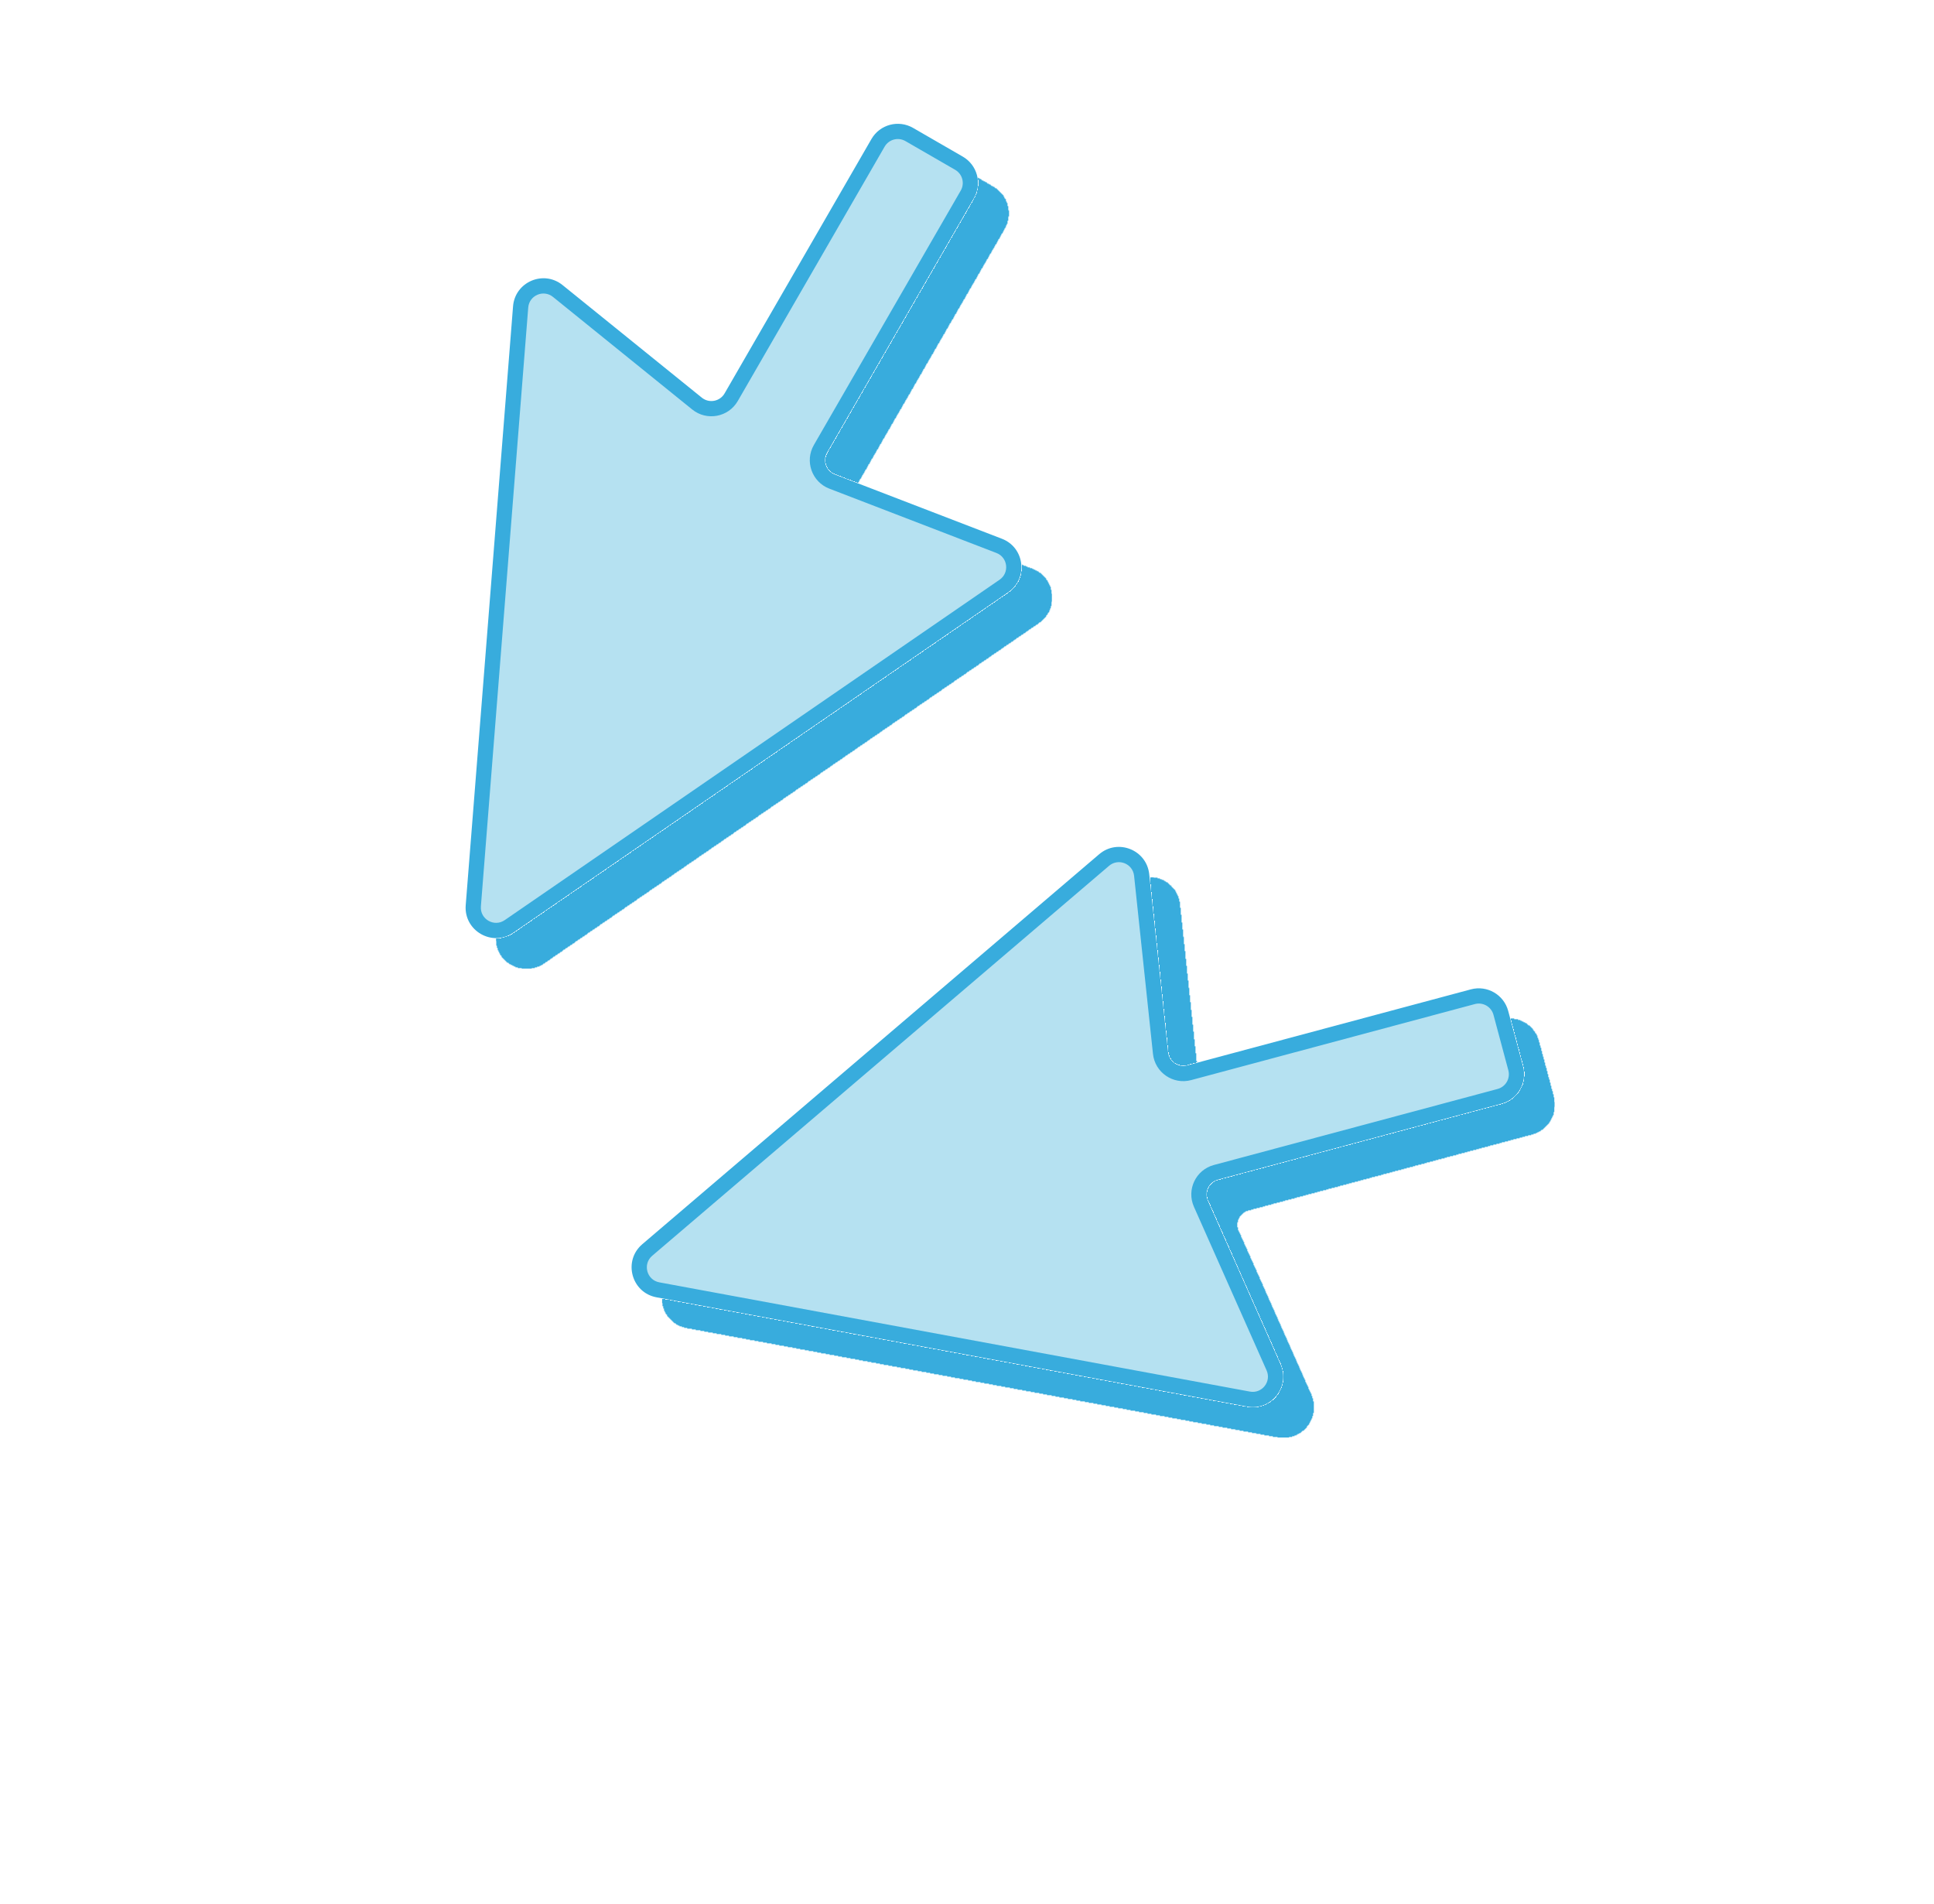
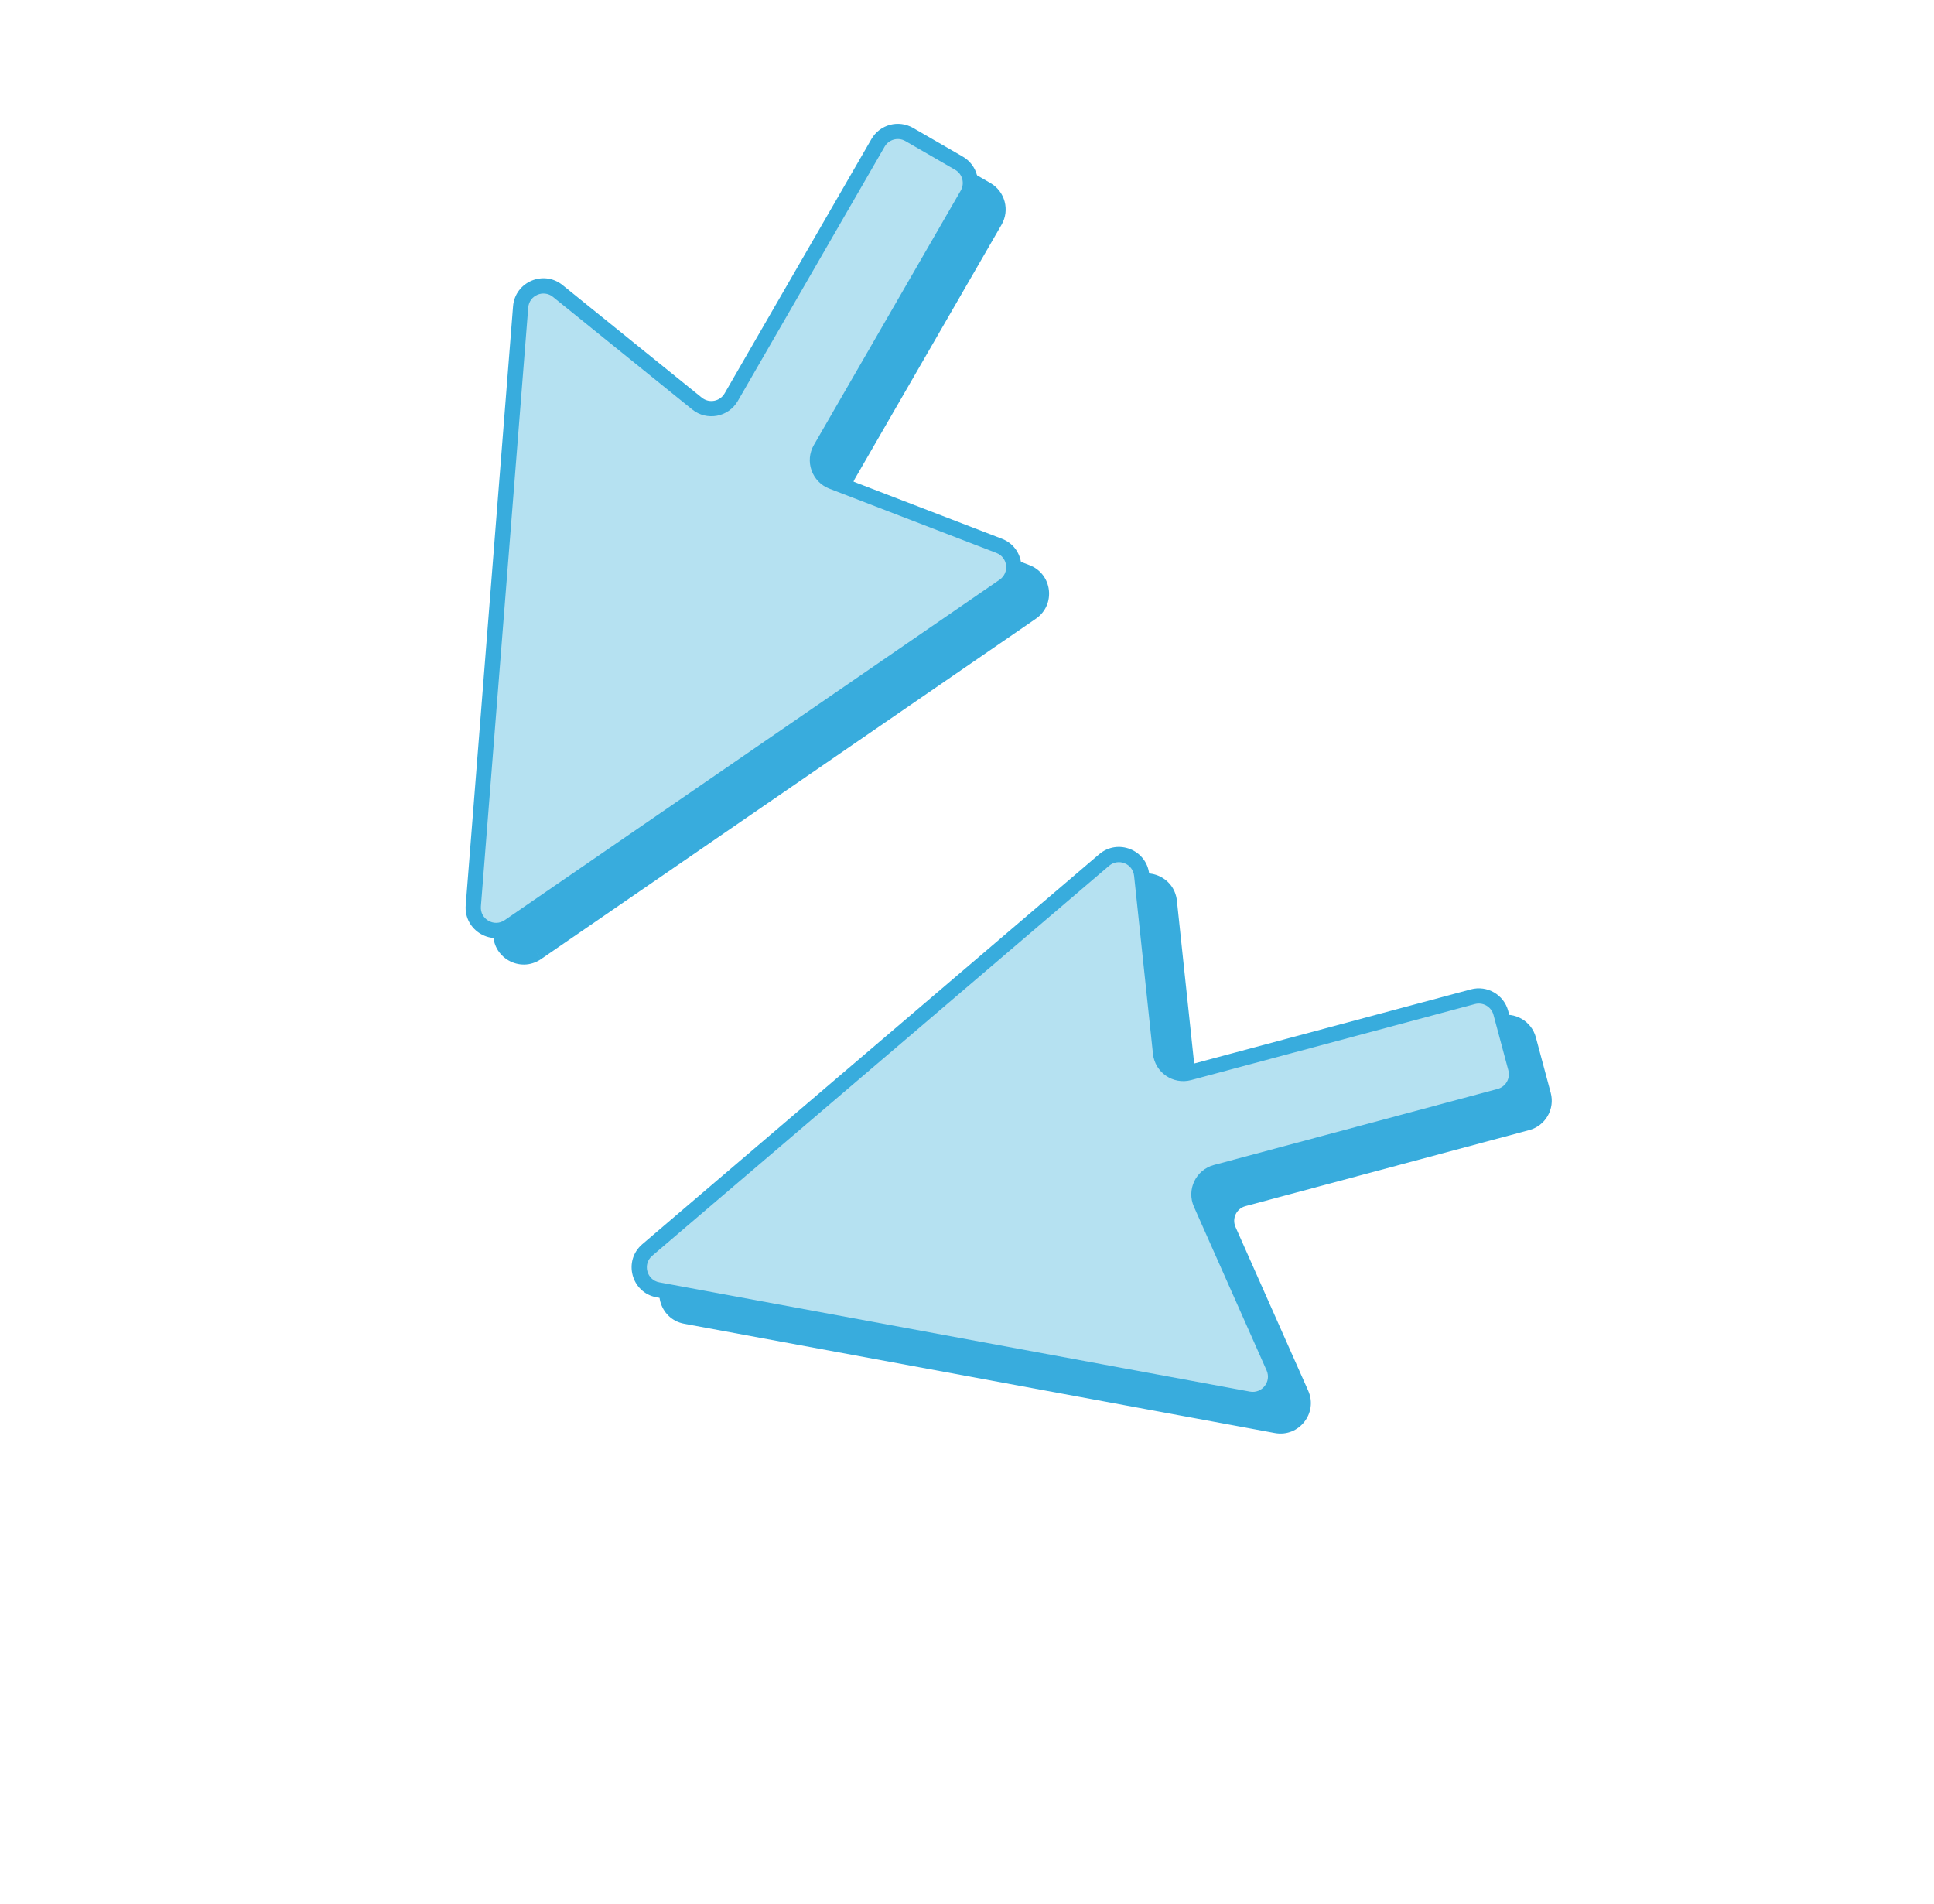
- <svg xmlns="http://www.w3.org/2000/svg" width="254" height="250" viewBox="0 0 254 250" fill="none">
-   <g filter="url(#filter0_d_2121_6392)">
-     <path d="M152.418 138.293C152.612 140.126 154.398 141.352 156.178 140.875L193.437 130.891C195.037 130.462 196.682 131.412 197.111 133.012L199.063 140.298C199.492 141.898 198.542 143.543 196.942 143.972L159.683 153.955C157.903 154.432 156.969 156.387 157.718 158.071L167.264 179.564C168.244 181.77 166.35 184.171 163.977 183.732L86.408 169.383C83.925 168.924 83.085 165.79 85.006 164.151L145.008 112.94C146.844 111.373 149.684 112.506 149.939 114.906L152.418 138.293Z" fill="#B5E1F1" />
-     <path d="M86.408 169.383L86.59 168.4L86.408 169.383ZM167.264 179.564L166.35 179.97L167.264 179.564ZM163.977 183.732L163.795 184.715L163.977 183.732ZM157.718 158.071L156.804 158.477L157.718 158.071ZM152.418 138.293L151.424 138.399L152.418 138.293ZM156.178 140.875L156.437 141.841L193.696 131.857L193.437 130.891L193.178 129.925L155.919 139.909L156.178 140.875ZM197.111 133.012L196.145 133.271L198.097 140.556L199.063 140.298L200.029 140.039L198.077 132.754L197.111 133.012ZM196.942 143.972L196.683 143.006L159.424 152.989L159.683 153.955L159.942 154.921L197.201 144.938L196.942 143.972ZM157.718 158.071L156.804 158.477L166.35 179.97L167.264 179.564L168.178 179.158L158.632 157.665L157.718 158.071ZM163.977 183.732L164.158 182.748L86.59 168.4L86.408 169.383L86.226 170.367L163.795 184.715L163.977 183.732ZM85.006 164.151L85.655 164.912L145.657 113.701L145.008 112.94L144.359 112.18L84.356 163.391L85.006 164.151ZM149.939 114.906L148.944 115.011L151.424 138.399L152.418 138.293L153.413 138.188L150.933 114.8L149.939 114.906ZM145.008 112.94L145.657 113.701C146.881 112.656 148.775 113.411 148.944 115.011L149.939 114.906L150.933 114.8C150.594 111.6 146.807 110.09 144.359 112.18L145.008 112.94ZM86.408 169.383L86.59 168.4C84.934 168.094 84.375 166.005 85.655 164.912L85.006 164.151L84.356 163.391C81.796 165.576 82.915 169.754 86.226 170.367L86.408 169.383ZM167.264 179.564L166.35 179.97C167.003 181.44 165.741 183.041 164.158 182.748L163.977 183.732L163.795 184.715C166.959 185.3 169.484 182.099 168.178 179.158L167.264 179.564ZM159.683 153.955L159.424 152.989C157.05 153.625 155.806 156.231 156.804 158.477L157.718 158.071L158.632 157.665C158.133 156.542 158.755 155.239 159.942 154.921L159.683 153.955ZM199.063 140.298L198.097 140.556C198.383 141.623 197.75 142.72 196.683 143.006L196.942 143.972L197.201 144.938C199.335 144.366 200.601 142.173 200.029 140.039L199.063 140.298ZM193.437 130.891L193.696 131.857C194.763 131.571 195.86 132.204 196.145 133.271L197.111 133.012L198.077 132.754C197.505 130.62 195.312 129.353 193.178 129.925L193.437 130.891ZM156.178 140.875L155.919 139.909C154.732 140.227 153.542 139.409 153.413 138.188L152.418 138.293L151.424 138.399C151.683 140.842 154.063 142.477 156.437 141.841L156.178 140.875Z" fill="#38ACDD" />
+ <svg xmlns="http://www.w3.org/2000/svg" width="254" height="250" viewBox="0 0 254 250" fill="none" version="1.1" id="svg4">
+   <defs id="defs4" />
+   <g id="g5" style="fill:#38acdd;fill-opacity:1" transform="translate(-10.21635,-43.26923)">
+     <g filter="url(#filter0_d_2121_6392)" id="g2-7" transform="translate(13.84965,46.74112)" style="fill:#38acdd;fill-opacity:1">
+       <path d="m 152.418,138.293 c 0.194,1.833 1.98,3.059 3.76,2.582 l 37.259,-9.984 c 1.6,-0.429 3.245,0.521 3.674,2.121 l 1.952,7.286 c 0.429,1.6 -0.521,3.245 -2.121,3.674 l -37.259,9.983 c -1.78,0.477 -2.714,2.432 -1.965,4.116 l 9.546,21.493 c 0.98,2.206 -0.914,4.607 -3.287,4.168 L 86.408,169.383 c -2.483,-0.459 -3.322,-3.593 -1.402,-5.232 L 145.008,112.94 c 1.836,-1.567 4.676,-0.434 4.931,1.966 z" fill="#b5e1f1" id="path1-9" style="fill:#38acdd;fill-opacity:1" />
+       <path d="m 86.408,169.383 0.182,-0.983 z m 80.856,10.181 -0.914,0.406 z m -3.287,4.168 -0.182,0.983 z m -6.259,-25.661 -0.914,0.406 z m -5.3,-19.778 -0.994,0.106 z m 3.76,2.582 0.259,0.966 37.259,-9.984 -0.259,-0.966 -0.259,-0.966 -37.259,9.984 z m 40.933,-7.863 -0.966,0.259 1.952,7.285 0.966,-0.258 0.966,-0.259 -1.952,-7.285 z m -0.169,10.96 -0.259,-0.966 -37.259,9.983 0.259,0.966 0.259,0.966 37.259,-9.983 z m -39.224,14.099 -0.914,0.406 9.546,21.493 0.914,-0.406 0.914,-0.406 -9.546,-21.493 z m 6.259,25.661 0.181,-0.984 -77.569,-14.348 -0.182,0.983 -0.182,0.984 77.569,14.348 z m -78.971,-19.581 0.649,0.761 60.002,-51.211 -0.649,-0.761 -0.649,-0.76 -60.002,51.211 z m 64.933,-49.245 -0.995,0.105 2.48,23.388 0.994,-0.106 0.995,-0.105 -2.48,-23.388 z m -4.931,-1.966 0.649,0.761 c 1.224,-1.045 3.118,-0.29 3.287,1.31 l 0.995,-0.105 0.994,-0.106 c -0.339,-3.2 -4.126,-4.71 -6.574,-2.62 z m -58.6,56.443 0.182,-0.983 c -1.655,-0.306 -2.215,-2.395 -0.935,-3.488 l -0.649,-0.761 -0.649,-0.76 c -2.561,2.185 -1.441,6.363 1.869,6.976 z m 80.856,10.181 -0.914,0.406 c 0.653,1.47 -0.609,3.071 -2.192,2.778 l -0.181,0.984 -0.182,0.983 c 3.164,0.585 5.689,-2.616 4.383,-5.557 z m -7.581,-25.609 -0.259,-0.966 c -2.374,0.636 -3.618,3.242 -2.62,5.488 l 0.914,-0.406 0.914,-0.406 c -0.499,-1.123 0.123,-2.426 1.31,-2.744 z m 39.38,-13.657 -0.966,0.258 c 0.286,1.067 -0.347,2.164 -1.414,2.45 l 0.259,0.966 0.259,0.966 c 2.134,-0.572 3.4,-2.765 2.828,-4.899 z m -5.626,-9.407 0.259,0.966 c 1.067,-0.286 2.164,0.347 2.449,1.414 l 0.966,-0.259 0.966,-0.258 c -0.572,-2.134 -2.765,-3.401 -4.899,-2.829 z m -37.259,9.984 -0.259,-0.966 c -1.187,0.318 -2.377,-0.5 -2.506,-1.721 l -0.995,0.105 -0.994,0.106 c 0.259,2.443 2.639,4.078 5.013,3.442 z" fill="#38acdd" id="path2-3" style="fill:#38acdd;fill-opacity:1" />
+     </g>
+     <g filter="url(#filter1_d_2121_6392)" id="g4-8" transform="translate(13.84965,46.74112)" style="fill:#38acdd;fill-opacity:1">
+       <path d="m 91.544,52.998 c 1.433,1.159 3.562,0.763 4.484,-0.833 L 115.315,18.76 c 0.828,-1.435 2.663,-1.927 4.098,-1.098 l 6.531,3.771 c 1.435,0.828 1.927,2.663 1.098,4.098 l -19.286,33.406 c -0.922,1.596 -0.2,3.638 1.52,4.3 l 21.948,8.448 c 2.253,0.867 2.611,3.904 0.623,5.271 L 66.851,121.659 c -2.08,1.431 -4.89,-0.191 -4.691,-2.708 l 6.216,-78.64 c 0.19,-2.406 2.999,-3.614 4.877,-2.097 z" fill="#b5e1f1" id="path3-0" style="fill:#38acdd;fill-opacity:1" />
+       <path d="m 66.851,121.659 -0.567,-0.824 z m 64.373,-49.975 -0.359,0.933 z m 0.623,5.271 0.566,0.824 z m -22.571,-13.719 -0.359,0.933 z M 91.544,52.998 90.915,53.776 Z m 4.484,-0.833 0.866,0.5 19.287,-33.406 -0.866,-0.5 -0.866,-0.5 -19.287,33.406 z m 23.385,-34.504 -0.5,0.866 6.531,3.771 0.5,-0.866 0.5,-0.866 -6.531,-3.771 z m 7.629,7.869 -0.866,-0.5 -19.286,33.406 0.866,0.5 0.866,0.5 19.286,-33.406 z m -17.766,37.705 -0.359,0.933 21.948,8.447 0.359,-0.933 0.36,-0.933 -21.949,-8.447 z m 22.571,13.719 -0.567,-0.824 -64.995,44.704 0.567,0.824 0.567,0.824 64.995,-44.704 z m -69.686,41.996 0.997,0.078 6.216,-78.639 -0.997,-0.079 -0.997,-0.079 -6.216,78.64 z M 73.253,38.214 72.625,38.992 90.915,53.776 91.544,52.998 92.172,52.221 73.882,37.436 Z m -4.877,2.097 0.997,0.079 c 0.127,-1.604 2,-2.409 3.251,-1.398 l 0.629,-0.778 0.629,-0.778 c -2.503,-2.023 -6.248,-0.412 -6.502,2.796 z m -1.525,81.348 -0.567,-0.824 c -1.387,0.954 -3.26,-0.128 -3.127,-1.806 l -0.997,-0.078 -0.997,-0.079 c -0.265,3.356 3.481,5.519 6.254,3.611 z m 64.373,-49.975 -0.359,0.933 c 1.502,0.578 1.741,2.603 0.415,3.514 l 0.567,0.824 0.566,0.824 c 2.652,-1.824 2.174,-5.873 -0.829,-7.029 z m -23.468,-12.747 -0.866,-0.5 c -1.229,2.128 -0.266,4.85 2.027,5.733 l 0.359,-0.933 0.359,-0.933 c -1.146,-0.441 -1.628,-1.802 -1.013,-2.866 z m 18.188,-37.504 -0.5,0.866 c 0.957,0.552 1.285,1.776 0.732,2.732 l 0.866,0.5 0.866,0.5 c 1.105,-1.913 0.45,-4.36 -1.464,-5.464 z m -10.629,-2.673 0.866,0.5 c 0.552,-0.957 1.775,-1.284 2.732,-0.732 l 0.5,-0.866 0.5,-0.866 c -1.914,-1.105 -4.36,-0.449 -5.464,1.464 z m -19.287,33.406 -0.866,-0.5 c -0.614,1.064 -2.034,1.328 -2.989,0.555 l -0.629,0.778 -0.629,0.778 c 1.911,1.545 4.75,1.017 5.979,-1.111 z" fill="#38acdd" id="path4-2" style="fill:#38acdd;fill-opacity:1" />
+     </g>
  </g>
-   <g filter="url(#filter1_d_2121_6392)">
-     <path d="M91.544 52.998C92.977 54.157 95.106 53.761 96.028 52.165L115.315 18.76C116.143 17.325 117.978 16.833 119.413 17.662L125.944 21.433C127.379 22.261 127.871 24.096 127.042 25.531L107.756 58.936C106.834 60.532 107.556 62.574 109.276 63.236L131.224 71.684C133.477 72.551 133.835 75.587 131.847 76.955L66.851 121.659C64.771 123.09 61.962 121.468 62.161 118.951L68.377 40.311C68.567 37.905 71.376 36.697 73.253 38.214L91.544 52.998Z" fill="#B5E1F1" />
-     <path d="M66.851 121.659L66.285 120.835L66.851 121.659ZM131.224 71.684L130.865 72.617L131.224 71.684ZM131.847 76.955L132.413 77.779L131.847 76.955ZM109.276 63.236L108.917 64.169L109.276 63.236ZM91.544 52.998L90.915 53.776L91.544 52.998ZM96.028 52.165L96.894 52.665L116.181 19.26L115.315 18.76L114.449 18.26L95.162 51.665L96.028 52.165ZM119.413 17.662L118.913 18.527L125.444 22.299L125.944 21.433L126.444 20.567L119.913 16.795L119.413 17.662ZM127.042 25.531L126.176 25.031L106.89 58.436L107.756 58.936L108.622 59.436L127.908 26.031L127.042 25.531ZM109.276 63.236L108.917 64.169L130.865 72.617L131.224 71.684L131.584 70.75L109.635 62.303L109.276 63.236ZM131.847 76.955L131.28 76.131L66.285 120.835L66.851 121.659L67.418 122.483L132.413 77.779L131.847 76.955ZM62.161 118.951L63.157 119.029L69.374 40.39L68.377 40.311L67.38 40.232L61.164 118.872L62.161 118.951ZM73.253 38.214L72.625 38.992L90.915 53.776L91.544 52.998L92.172 52.221L73.882 37.436L73.253 38.214ZM68.377 40.311L69.374 40.39C69.501 38.786 71.373 37.98 72.625 38.992L73.253 38.214L73.882 37.436C71.379 35.413 67.633 37.024 67.38 40.232L68.377 40.311ZM66.851 121.659L66.285 120.835C64.898 121.789 63.025 120.707 63.157 119.029L62.161 118.951L61.164 118.872C60.898 122.228 64.644 124.391 67.418 122.483L66.851 121.659ZM131.224 71.684L130.865 72.617C132.367 73.195 132.606 75.219 131.28 76.131L131.847 76.955L132.413 77.779C135.065 75.955 134.587 71.906 131.584 70.75L131.224 71.684ZM107.756 58.936L106.89 58.436C105.661 60.564 106.624 63.287 108.917 64.169L109.276 63.236L109.635 62.303C108.489 61.862 108.007 60.5 108.622 59.436L107.756 58.936ZM125.944 21.433L125.444 22.299C126.401 22.851 126.729 24.074 126.176 25.031L127.042 25.531L127.908 26.031C129.013 24.117 128.358 21.671 126.444 20.567L125.944 21.433ZM115.315 18.76L116.181 19.26C116.733 18.303 117.956 17.975 118.913 18.527L119.413 17.662L119.913 16.795C117.999 15.691 115.553 16.346 114.449 18.26L115.315 18.76ZM96.028 52.165L95.162 51.665C94.547 52.729 93.128 52.993 92.172 52.221L91.544 52.998L90.915 53.776C92.826 55.321 95.665 54.793 96.894 52.665L96.028 52.165Z" fill="#38ACDD" />
+   <g filter="url(#filter0_d_2121_6392)" id="g2">
+     <path d="M152.418 138.293C152.612 140.126 154.398 141.352 156.178 140.875L193.437 130.891C195.037 130.462 196.682 131.412 197.111 133.012L199.063 140.298C199.492 141.898 198.542 143.543 196.942 143.972L159.683 153.955C157.903 154.432 156.969 156.387 157.718 158.071L167.264 179.564C168.244 181.77 166.35 184.171 163.977 183.732L86.408 169.383C83.925 168.924 83.085 165.79 85.006 164.151L145.008 112.94C146.844 111.373 149.684 112.506 149.939 114.906L152.418 138.293Z" fill="#B5E1F1" id="path1" />
+     <path d="M86.408 169.383L86.59 168.4L86.408 169.383ZM167.264 179.564L166.35 179.97L167.264 179.564ZM163.977 183.732L163.795 184.715L163.977 183.732ZM157.718 158.071L156.804 158.477L157.718 158.071ZM152.418 138.293L151.424 138.399L152.418 138.293ZM156.178 140.875L156.437 141.841L193.696 131.857L193.437 130.891L193.178 129.925L155.919 139.909L156.178 140.875ZM197.111 133.012L196.145 133.271L198.097 140.556L199.063 140.298L200.029 140.039L198.077 132.754L197.111 133.012ZM196.942 143.972L196.683 143.006L159.424 152.989L159.683 153.955L159.942 154.921L197.201 144.938L196.942 143.972ZM157.718 158.071L156.804 158.477L166.35 179.97L167.264 179.564L168.178 179.158L158.632 157.665L157.718 158.071ZM163.977 183.732L164.158 182.748L86.59 168.4L86.408 169.383L86.226 170.367L163.795 184.715L163.977 183.732ZM85.006 164.151L85.655 164.912L145.657 113.701L145.008 112.94L144.359 112.18L84.356 163.391L85.006 164.151ZM149.939 114.906L148.944 115.011L151.424 138.399L152.418 138.293L153.413 138.188L150.933 114.8L149.939 114.906ZM145.008 112.94L145.657 113.701C146.881 112.656 148.775 113.411 148.944 115.011L149.939 114.906L150.933 114.8C150.594 111.6 146.807 110.09 144.359 112.18L145.008 112.94ZM86.408 169.383L86.59 168.4C84.934 168.094 84.375 166.005 85.655 164.912L85.006 164.151L84.356 163.391C81.796 165.576 82.915 169.754 86.226 170.367L86.408 169.383ZM167.264 179.564L166.35 179.97C167.003 181.44 165.741 183.041 164.158 182.748L163.977 183.732L163.795 184.715C166.959 185.3 169.484 182.099 168.178 179.158L167.264 179.564ZM159.683 153.955L159.424 152.989C157.05 153.625 155.806 156.231 156.804 158.477L157.718 158.071L158.632 157.665C158.133 156.542 158.755 155.239 159.942 154.921L159.683 153.955ZM199.063 140.298L198.097 140.556C198.383 141.623 197.75 142.72 196.683 143.006L196.942 143.972L197.201 144.938C199.335 144.366 200.601 142.173 200.029 140.039L199.063 140.298ZM193.437 130.891L193.696 131.857C194.763 131.571 195.86 132.204 196.145 133.271L197.111 133.012L198.077 132.754C197.505 130.62 195.312 129.353 193.178 129.925L193.437 130.891ZM156.178 140.875L155.919 139.909C154.732 140.227 153.542 139.409 153.413 138.188L152.418 138.293L151.424 138.399C151.683 140.842 154.063 142.477 156.437 141.841L156.178 140.875Z" fill="#38ACDD" id="path2" />
  </g>
-   <defs>
-     <filter id="filter0_d_2121_6392" x="82.95" y="111.217" width="121.217" height="77.568" filterUnits="userSpaceOnUse" color-interpolation-filters="sRGB">
-       <feFlood flood-opacity="0" result="BackgroundImageFix" />
-       <feColorMatrix in="SourceAlpha" type="matrix" values="0 0 0 0 0 0 0 0 0 0 0 0 0 0 0 0 0 0 127 0" result="hardAlpha" />
-       <feOffset dx="4" dy="4" />
-       <feComposite in2="hardAlpha" operator="out" />
-       <feColorMatrix type="matrix" values="0 0 0 0 0.22 0 0 0 0 0.675 0 0 0 0 0.867 0 0 0 1 0" />
-       <feBlend mode="normal" in2="BackgroundImageFix" result="effect1_dropShadow_2121_6392" />
-       <feBlend mode="normal" in="SourceGraphic" in2="effect1_dropShadow_2121_6392" result="shape" />
-     </filter>
-     <filter id="filter1_d_2121_6392" x="61.15" y="16.259" width="76.997" height="110.937" filterUnits="userSpaceOnUse" color-interpolation-filters="sRGB">
-       <feFlood flood-opacity="0" result="BackgroundImageFix" />
-       <feColorMatrix in="SourceAlpha" type="matrix" values="0 0 0 0 0 0 0 0 0 0 0 0 0 0 0 0 0 0 127 0" result="hardAlpha" />
-       <feOffset dx="4" dy="4" />
-       <feComposite in2="hardAlpha" operator="out" />
-       <feColorMatrix type="matrix" values="0 0 0 0 0.22 0 0 0 0 0.675 0 0 0 0 0.867 0 0 0 1 0" />
-       <feBlend mode="normal" in2="BackgroundImageFix" result="effect1_dropShadow_2121_6392" />
-       <feBlend mode="normal" in="SourceGraphic" in2="effect1_dropShadow_2121_6392" result="shape" />
-     </filter>
-   </defs>
+   <g filter="url(#filter1_d_2121_6392)" id="g4">
+     <path d="M91.544 52.998C92.977 54.157 95.106 53.761 96.028 52.165L115.315 18.76C116.143 17.325 117.978 16.833 119.413 17.662L125.944 21.433C127.379 22.261 127.871 24.096 127.042 25.531L107.756 58.936C106.834 60.532 107.556 62.574 109.276 63.236L131.224 71.684C133.477 72.551 133.835 75.587 131.847 76.955L66.851 121.659C64.771 123.09 61.962 121.468 62.161 118.951L68.377 40.311C68.567 37.905 71.376 36.697 73.253 38.214L91.544 52.998Z" fill="#B5E1F1" id="path3" />
+     <path d="M66.851 121.659L66.285 120.835L66.851 121.659ZM131.224 71.684L130.865 72.617L131.224 71.684ZM131.847 76.955L132.413 77.779L131.847 76.955ZM109.276 63.236L108.917 64.169L109.276 63.236ZM91.544 52.998L90.915 53.776L91.544 52.998ZM96.028 52.165L96.894 52.665L116.181 19.26L115.315 18.76L114.449 18.26L95.162 51.665L96.028 52.165ZM119.413 17.662L118.913 18.527L125.444 22.299L125.944 21.433L126.444 20.567L119.913 16.795L119.413 17.662ZM127.042 25.531L126.176 25.031L106.89 58.436L107.756 58.936L108.622 59.436L127.908 26.031L127.042 25.531ZM109.276 63.236L108.917 64.169L130.865 72.617L131.224 71.684L131.584 70.75L109.635 62.303L109.276 63.236ZM131.847 76.955L131.28 76.131L66.285 120.835L66.851 121.659L67.418 122.483L132.413 77.779L131.847 76.955ZM62.161 118.951L63.157 119.029L69.374 40.39L68.377 40.311L67.38 40.232L61.164 118.872L62.161 118.951ZM73.253 38.214L72.625 38.992L90.915 53.776L91.544 52.998L92.172 52.221L73.882 37.436L73.253 38.214ZM68.377 40.311L69.374 40.39C69.501 38.786 71.373 37.98 72.625 38.992L73.253 38.214L73.882 37.436C71.379 35.413 67.633 37.024 67.38 40.232L68.377 40.311ZM66.851 121.659L66.285 120.835C64.898 121.789 63.025 120.707 63.157 119.029L62.161 118.951L61.164 118.872C60.898 122.228 64.644 124.391 67.418 122.483L66.851 121.659ZM131.224 71.684L130.865 72.617C132.367 73.195 132.606 75.219 131.28 76.131L131.847 76.955L132.413 77.779C135.065 75.955 134.587 71.906 131.584 70.75L131.224 71.684ZM107.756 58.936L106.89 58.436C105.661 60.564 106.624 63.287 108.917 64.169L109.276 63.236L109.635 62.303C108.489 61.862 108.007 60.5 108.622 59.436L107.756 58.936ZM125.944 21.433L125.444 22.299C126.401 22.851 126.729 24.074 126.176 25.031L127.042 25.531L127.908 26.031C129.013 24.117 128.358 21.671 126.444 20.567L125.944 21.433ZM115.315 18.76L116.181 19.26C116.733 18.303 117.956 17.975 118.913 18.527L119.413 17.662L119.913 16.795C117.999 15.691 115.553 16.346 114.449 18.26L115.315 18.76ZM96.028 52.165L95.162 51.665C94.547 52.729 93.128 52.993 92.172 52.221L91.544 52.998L90.915 53.776C92.826 55.321 95.665 54.793 96.894 52.665L96.028 52.165Z" fill="#38ACDD" id="path4" />
+   </g>
</svg>
